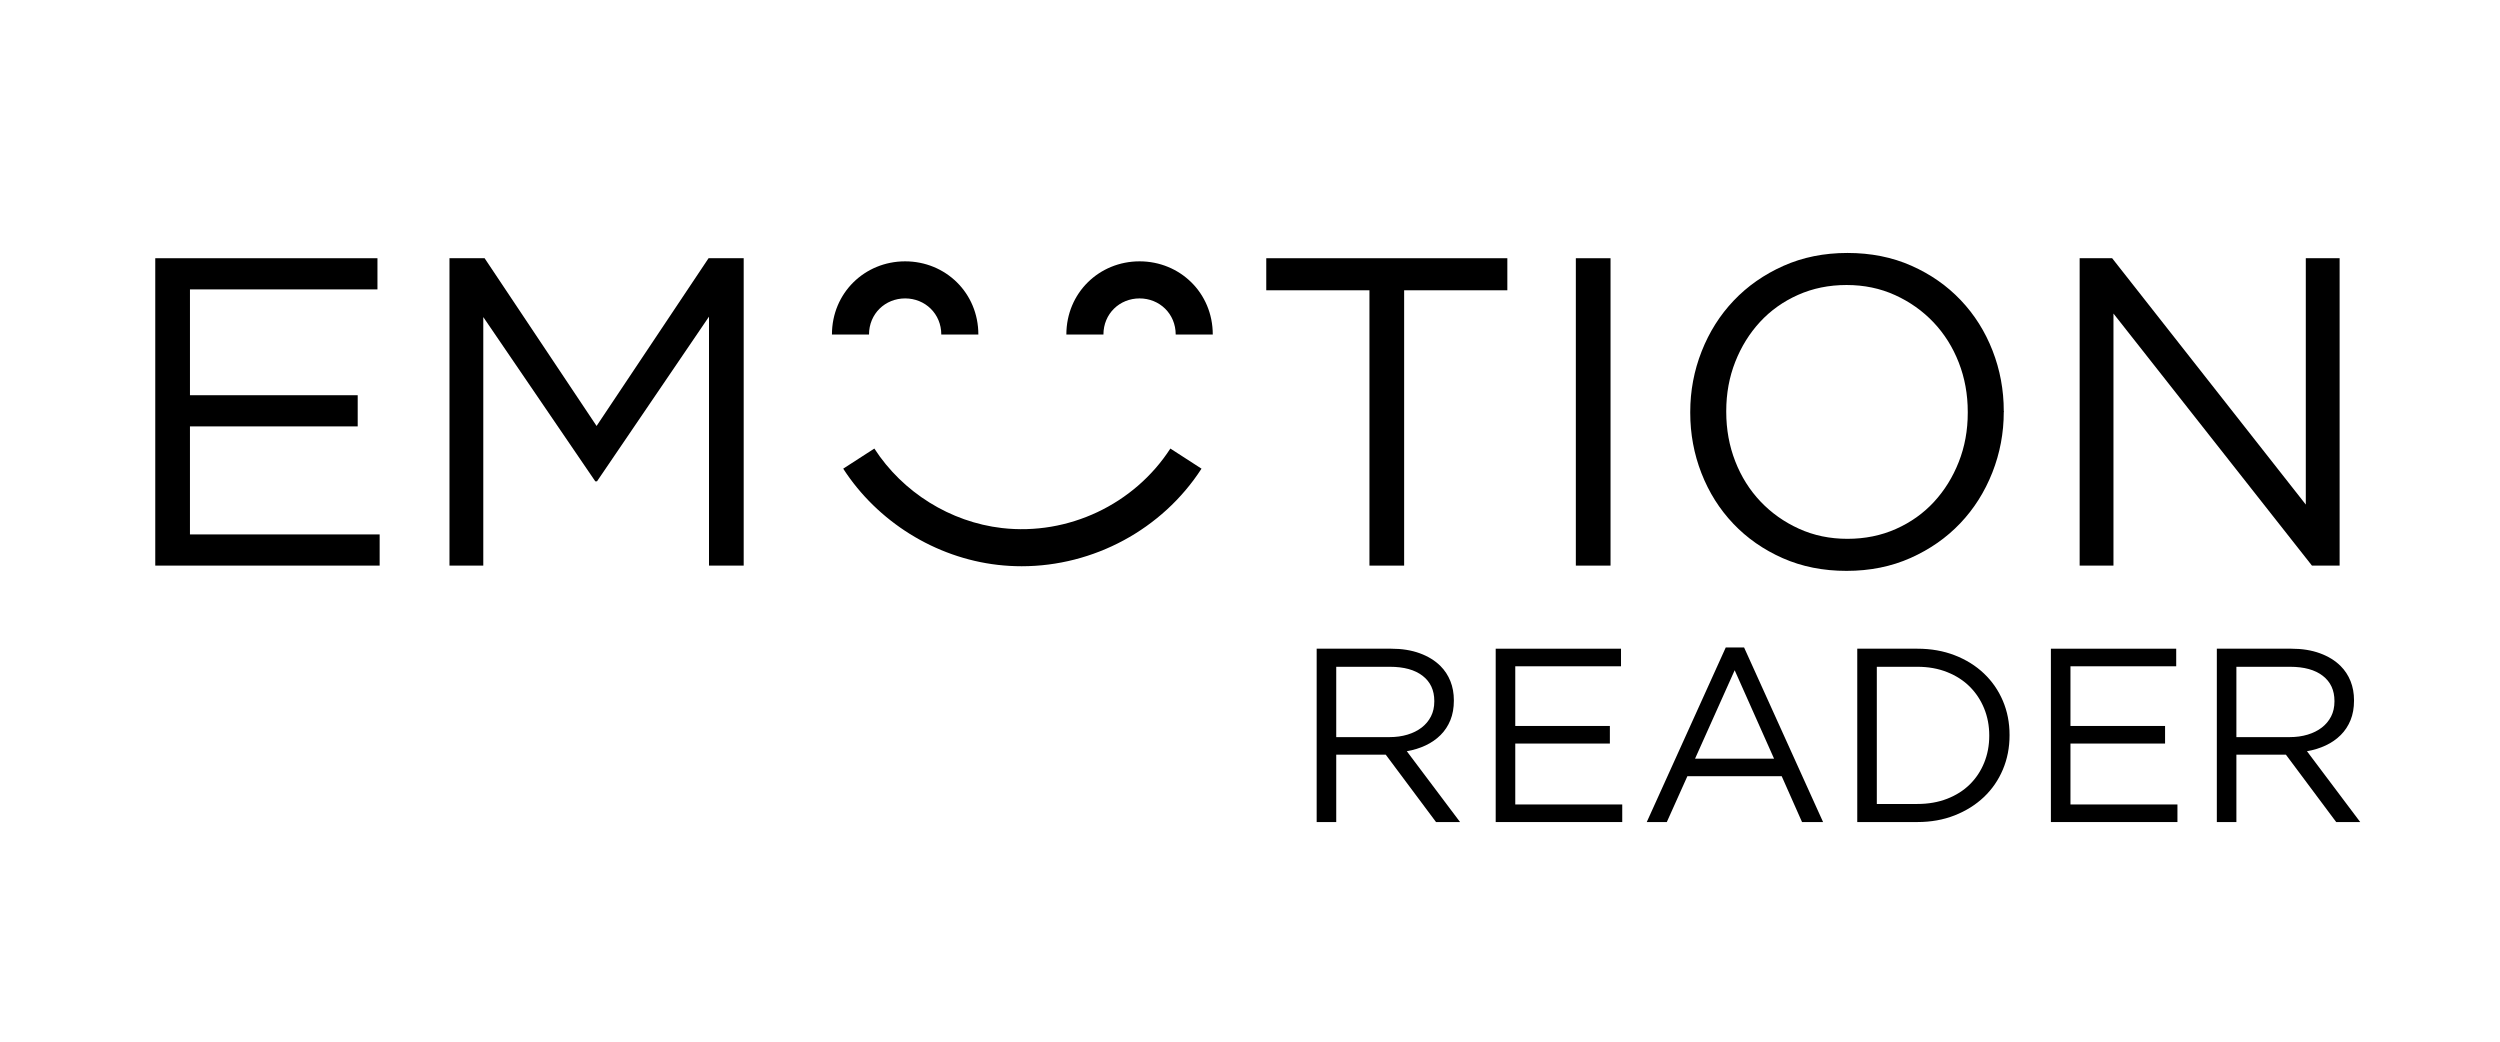
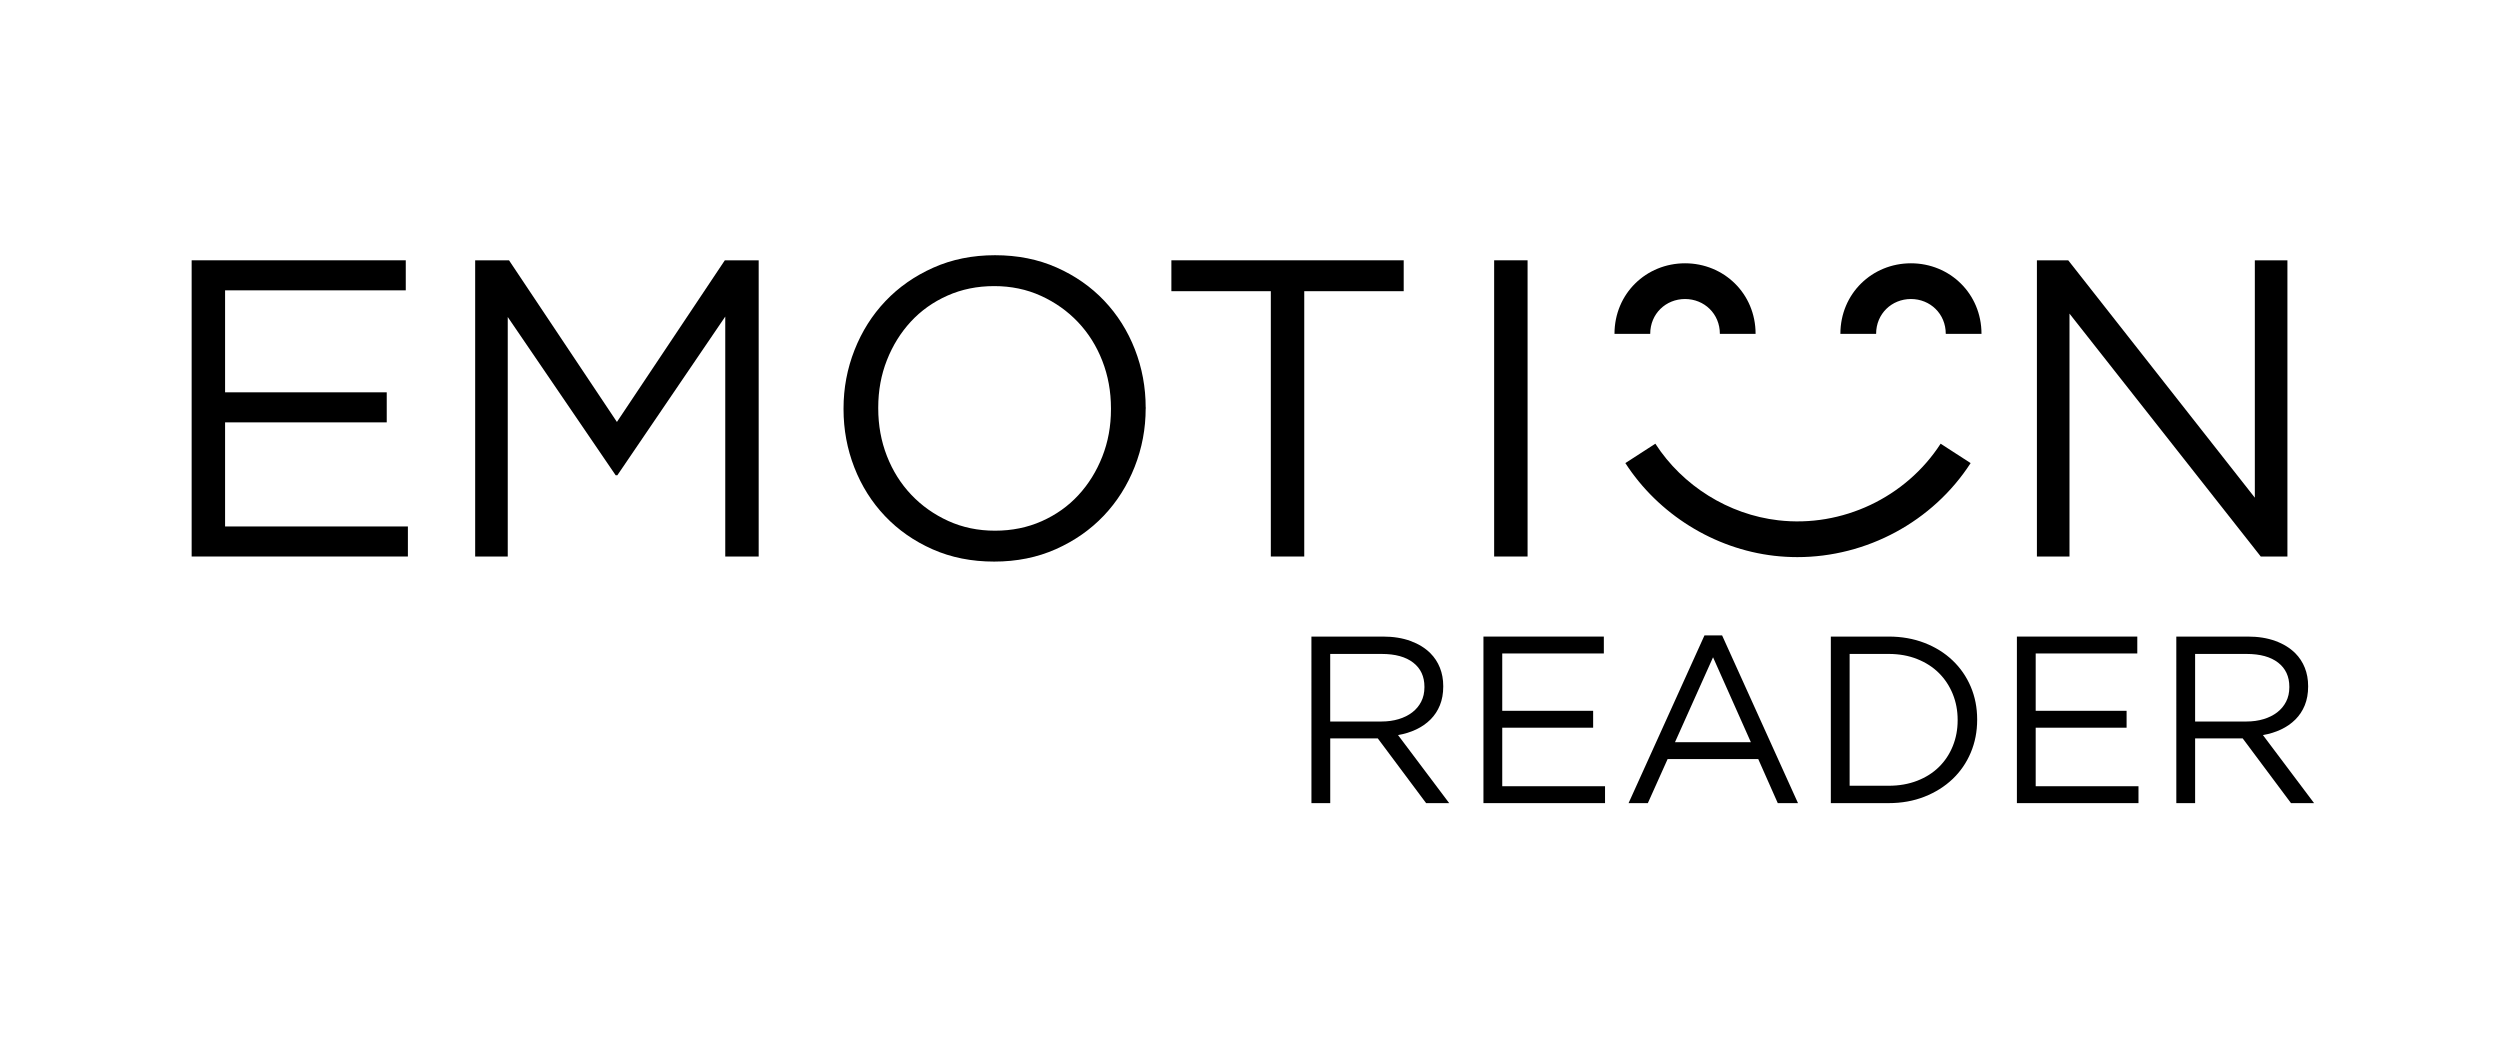
- <svg xmlns="http://www.w3.org/2000/svg" version="1.1" id="Layer_1" x="0px" y="0px" viewBox="0 0 300 125" enable-background="new 0 0 300 125" xml:space="preserve">
+ <svg xmlns="http://www.w3.org/2000/svg" version="1.1" id="Layer_1" x="0px" y="0px" viewBox="0 0 300 125" style="enable-background:new 0 0 300 125;" xml:space="preserve">
  <g>
-     <path d="M164.335,34.834h-12.383v-3.847h28.929v3.847h-12.384v33.039h-4.163V34.834z" />
-     <path d="M189.101,30.987h4.163v36.886h-4.163V30.987z" />
-     <path d="M249.558,30.987h3.9l23.238,29.562V30.987h4.058v36.886h-3.32l-23.818-30.247v30.247h-4.058V30.987z" />
+     <path d="M152.499,34.943h-11.933v-3.707h27.878v3.707H156.51v31.839h-4.011V34.943z" />
+     <path d="M179.298,31.236h4.011v35.546h-4.011V31.236z" />
+     <path d="M244.429,31.236h3.758l22.393,28.487V31.236h3.91v35.546h-3.199l-22.952-29.148v29.148h-3.91   L244.429,31.236L244.429,31.236z" />
  </g>
  <g>
-     <path d="M18.632,30.987h26.663v3.741h-22.5v12.699h20.129v3.741H22.794v12.963h22.764v3.741H18.632V30.987z" />
-     <path d="M53.937,30.987h4.216l13.437,20.129l13.437-20.129h4.216v36.886h-4.163V37.996l-13.437,19.76h-0.211   L57.994,38.048v29.825h-4.057V30.987z" />
+     <path d="M22.998,31.236h25.694v3.605H27.01v12.238h19.398v3.605H27.01v12.492h21.937v3.605H22.998V31.236z" />
+     <path d="M57.02,31.236h4.062L74.03,50.634l12.95-19.398h4.062v35.546h-4.011V37.989L74.082,57.031h-0.203   L60.93,38.041v28.741h-3.91V31.236z" />
+   </g>
+   <g>
+     <path d="M157.37,76.389h8.594c1.237,0,2.336,0.176,3.298,0.528c0.962,0.353,1.756,0.842,2.385,1.47   c0.494,0.495,0.876,1.076,1.142,1.742c0.266,0.667,0.4,1.399,0.4,2.199v0.057c0,0.838-0.134,1.585-0.4,2.241   c-0.266,0.657-0.643,1.227-1.128,1.713c-0.485,0.485-1.062,0.884-1.727,1.199c-0.667,0.314-1.39,0.538-2.17,0.671l6.139,8.166   h-2.77l-5.796-7.766h-0.056h-5.653v7.766h-2.255L157.37,76.389L157.37,76.389z M165.78,86.581c0.744,0,1.43-0.095,2.061-0.286   c0.63-0.19,1.174-0.461,1.632-0.813c0.458-0.352,0.815-0.78,1.073-1.285s0.386-1.081,0.386-1.727v-0.057   c0-1.237-0.449-2.203-1.346-2.898c-0.896-0.694-2.156-1.042-3.778-1.042h-6.183v8.109L165.78,86.581L165.78,86.581z" />
+     <path d="M178.014,76.389h14.447v2.027h-12.192v6.881h10.908v2.027h-10.908v7.024h12.335v2.027h-14.59   L178.014,76.389L178.014,76.389z" />
+     <path d="M204.538,76.245h2.113l9.108,20.129h-2.427l-2.341-5.283h-10.879l-2.37,5.283h-2.313L204.538,76.245   z M210.105,89.066l-4.54-10.193l-4.568,10.193H210.105z" />
+     <path d="M219.7,76.389h6.938c1.56,0,2.993,0.253,4.297,0.757c1.303,0.504,2.428,1.203,3.369,2.099   c0.942,0.894,1.67,1.946,2.184,3.155s0.771,2.518,0.771,3.926v0.056c0,1.409-0.257,2.723-0.771,3.94   c-0.514,1.218-1.242,2.275-2.184,3.169s-2.066,1.599-3.369,2.113c-1.304,0.514-2.737,0.771-4.297,0.771H219.7V76.389z    M226.638,94.29c1.256,0,2.398-0.2,3.426-0.599c1.028-0.4,1.899-0.952,2.613-1.656c0.714-0.704,1.266-1.536,1.656-2.498   c0.389-0.961,0.585-1.994,0.585-3.098v-0.057c0-1.103-0.196-2.136-0.585-3.098c-0.391-0.962-0.942-1.8-1.656-2.513   c-0.714-0.714-1.585-1.275-2.613-1.685c-1.028-0.409-2.17-0.614-3.426-0.614h-4.683v15.818   C221.955,94.291,226.638,94.291,226.638,94.29z" />
+     <path d="M242.028,76.389h14.447v2.027h-12.192v6.881h10.908v2.027h-10.908v7.024h12.335v2.027h-14.59   L242.028,76.389L242.028,76.389z" />
+     <path d="M261.157,76.389h8.594c1.237,0,2.336,0.176,3.298,0.528c0.962,0.352,1.756,0.842,2.385,1.47   c0.494,0.495,0.876,1.076,1.142,1.742c0.266,0.667,0.4,1.399,0.4,2.199v0.057c0,0.838-0.134,1.585-0.4,2.241   c-0.266,0.657-0.643,1.227-1.128,1.713c-0.485,0.485-1.062,0.884-1.727,1.199c-0.667,0.314-1.39,0.538-2.17,0.671l6.139,8.166   h-2.77l-5.796-7.766h-0.057h-5.653v7.766h-2.255L261.157,76.389L261.157,76.389z M269.568,86.581c0.744,0,1.43-0.095,2.061-0.286   c0.63-0.19,1.174-0.461,1.632-0.813c0.458-0.352,0.815-0.78,1.073-1.285s0.386-1.081,0.386-1.727v-0.057   c0-1.237-0.449-2.203-1.346-2.898c-0.896-0.694-2.156-1.042-3.778-1.042h-6.183v8.109L269.568,86.581L269.568,86.581z" />
+   </g>
+   <g>
+     <path d="M119.302,67.391c-2.709,0-5.172-0.491-7.388-1.473c-2.217-0.981-4.122-2.31-5.713-3.986   c-1.592-1.676-2.818-3.622-3.682-5.84c-0.863-2.217-1.295-4.545-1.295-6.982v-0.102c0-2.437,0.44-4.773,1.32-7.007   s2.115-4.19,3.707-5.865c1.591-1.676,3.504-3.013,5.738-4.012c2.234-0.998,4.705-1.498,7.414-1.498   c2.708,0,5.171,0.491,7.388,1.473s4.121,2.31,5.713,3.986c1.591,1.676,2.818,3.623,3.682,5.84c0.863,2.218,1.295,4.545,1.295,6.982   c0.033,0.034,0.033,0.068,0,0.102c0,2.437-0.44,4.773-1.32,7.008c-0.881,2.234-2.116,4.189-3.707,5.865   c-1.592,1.676-3.504,3.014-5.738,4.012C124.481,66.891,122.01,67.391,119.302,67.391z M119.403,63.683   c2.031,0,3.901-0.381,5.611-1.143c1.709-0.762,3.174-1.802,4.392-3.123c1.219-1.32,2.175-2.86,2.869-4.621   c0.694-1.76,1.041-3.656,1.041-5.687v-0.102c0-2.031-0.347-3.935-1.041-5.713s-1.668-3.326-2.92-4.646   c-1.253-1.32-2.734-2.369-4.443-3.148c-1.71-0.779-3.58-1.168-5.611-1.168c-2.031,0-3.902,0.381-5.611,1.143   c-1.71,0.762-3.174,1.803-4.392,3.123s-2.176,2.861-2.869,4.621c-0.694,1.761-1.041,3.656-1.041,5.687v0.102   c0,2.031,0.347,3.936,1.041,5.713c0.693,1.777,1.667,3.326,2.92,4.646c1.252,1.32,2.733,2.37,4.443,3.149   C115.501,63.294,117.372,63.683,119.403,63.683z" />
  </g>
  <g>
    <g>
-       <path d="M108.617,35.809c2.391,0,4.337,1.834,4.337,4.337h4.449c0-5.005-3.941-8.785-8.785-8.785    c-4.844,0-8.785,3.78-8.785,8.785h4.449C104.281,37.643,106.226,35.809,108.617,35.809z" />
+       <path d="M202.205,35.882c2.304,0,4.179,1.768,4.179,4.179h4.287c0-4.823-3.798-8.466-8.466-8.466    s-8.466,3.643-8.466,8.466h4.287C198.026,37.649,199.901,35.882,202.205,35.882z" />
    </g>
    <g>
-       <path d="M136.747,35.809c2.391,0,4.337,1.834,4.337,4.337h4.449c0-5.005-3.941-8.785-8.785-8.785    c-4.844,0-8.785,3.78-8.785,8.785h4.449C132.411,37.643,134.356,35.809,136.747,35.809z" />
+       <path d="M229.313,35.882c2.304,0,4.179,1.768,4.179,4.179h4.287c0-4.823-3.798-8.466-8.466-8.466    s-8.466,3.643-8.466,8.466h4.287C225.134,37.649,227.008,35.882,229.313,35.882z" />
    </g>
    <g>
-       <path d="M122.604,67.949c8.606,0,16.854-4.401,21.577-11.709l-3.737-2.414c-4.336,6.71-12.271,10.456-20.211,9.539    c-6.19-0.714-11.914-4.28-15.312-9.539l-3.736,2.414c4.112,6.364,11.043,10.679,18.538,11.544    C120.685,67.895,121.646,67.949,122.604,67.949z" />
+       <path d="M215.683,66.854c8.294,0,16.242-4.241,20.793-11.283l-3.601-2.327    c-4.179,6.467-11.825,10.076-19.477,9.192c-5.965-0.688-11.481-4.124-14.756-9.192l-3.6,2.327    c3.963,6.133,10.641,10.291,17.865,11.124C213.834,66.801,214.76,66.854,215.683,66.854z" />
    </g>
  </g>
-   <g>
-     <path d="M158,77.844h8.944c1.287,0,2.432,0.183,3.432,0.55s1.828,0.876,2.482,1.53   c0.515,0.515,0.911,1.12,1.189,1.813c0.277,0.694,0.416,1.457,0.416,2.288v0.059c0,0.872-0.139,1.649-0.416,2.333   c-0.278,0.683-0.669,1.278-1.174,1.783c-0.505,0.505-1.105,0.921-1.798,1.248c-0.694,0.327-1.447,0.56-2.258,0.698l6.389,8.499   h-2.883l-6.032-8.083h-0.059h-5.884v8.083H158V77.844z M166.753,88.453c0.774,0,1.489-0.099,2.145-0.297   c0.655-0.198,1.222-0.48,1.699-0.847c0.476-0.366,0.848-0.812,1.117-1.337c0.268-0.525,0.402-1.124,0.402-1.798v-0.06   c0-1.287-0.467-2.293-1.401-3.016c-0.933-0.723-2.244-1.084-3.932-1.084h-6.435v8.439H166.753z" />
-     <path d="M179.485,77.844h15.036v2.11h-12.689v7.162h11.352v2.11h-11.352v7.31h12.837v2.11h-15.185V77.844z" />
-     <path d="M207.091,77.695h2.199l9.479,20.95h-2.526l-2.437-5.498h-11.322l-2.466,5.498h-2.407L207.091,77.695z    M212.886,91.038l-4.725-10.609l-4.754,10.609H212.886z" />
-     <path d="M222.871,77.844h7.221c1.624,0,3.115,0.263,4.472,0.788c1.357,0.525,2.526,1.253,3.507,2.184   c0.98,0.931,1.738,2.026,2.273,3.283c0.535,1.258,0.802,2.621,0.802,4.086v0.059c0,1.466-0.267,2.833-0.802,4.101   c-0.535,1.268-1.293,2.368-2.273,3.299c-0.981,0.931-2.15,1.664-3.507,2.199c-1.357,0.535-2.848,0.802-4.472,0.802h-7.221V77.844z    M230.092,96.476c1.307,0,2.496-0.208,3.566-0.624c1.07-0.416,1.976-0.991,2.719-1.724c0.743-0.733,1.317-1.599,1.724-2.6   c0.406-1,0.609-2.075,0.609-3.224v-0.059c0-1.149-0.204-2.224-0.609-3.224c-0.407-1-0.981-1.872-1.724-2.615   c-0.743-0.743-1.649-1.327-2.719-1.753c-1.07-0.426-2.258-0.639-3.566-0.639h-4.874v16.463H230.092z" />
-     <path d="M246.109,77.844h15.036v2.11h-12.689v7.162h11.352v2.11h-11.352v7.31h12.837v2.11h-15.185V77.844z" />
-     <path d="M266.019,77.844h8.944c1.287,0,2.432,0.183,3.432,0.55c1,0.367,1.828,0.876,2.482,1.53   c0.515,0.515,0.911,1.12,1.189,1.813c0.277,0.694,0.416,1.457,0.416,2.288v0.059c0,0.872-0.139,1.649-0.416,2.333   c-0.278,0.683-0.669,1.278-1.174,1.783c-0.505,0.505-1.105,0.921-1.798,1.248c-0.694,0.327-1.447,0.56-2.258,0.698l6.389,8.499   h-2.883l-6.032-8.083h-0.059h-5.884v8.083h-2.347V77.844z M274.772,88.453c0.774,0,1.489-0.099,2.145-0.297   c0.655-0.198,1.222-0.48,1.699-0.847c0.476-0.366,0.848-0.812,1.117-1.337c0.268-0.525,0.402-1.124,0.402-1.798v-0.06   c0-1.287-0.467-2.293-1.401-3.016c-0.933-0.723-2.244-1.084-3.932-1.084h-6.435v8.439H274.772z" />
-   </g>
-   <g>
-     <path d="M221.588,68.505c-2.811,0-5.367-0.509-7.667-1.528c-2.301-1.018-4.277-2.397-5.928-4.136   c-1.652-1.739-2.924-3.759-3.82-6.06c-0.896-2.301-1.344-4.716-1.344-7.246V49.43c0-2.529,0.456-4.953,1.37-7.272   c0.913-2.319,2.195-4.347,3.847-6.086c1.651-1.739,3.636-3.126,5.954-4.163c2.319-1.036,4.882-1.554,7.693-1.554   c2.81,0,5.366,0.51,7.667,1.528c2.301,1.019,4.276,2.397,5.928,4.136c1.651,1.739,2.925,3.76,3.82,6.06   c0.896,2.301,1.344,4.716,1.344,7.246c0.035,0.036,0.035,0.071,0,0.105c0,2.529-0.457,4.953-1.37,7.272   c-0.914,2.318-2.196,4.347-3.847,6.086c-1.652,1.739-3.636,3.127-5.954,4.163C226.963,67.987,224.398,68.505,221.588,68.505z    M221.693,64.659c2.108,0,4.048-0.395,5.823-1.186c1.774-0.79,3.293-1.87,4.558-3.241s2.257-2.968,2.977-4.795   c0.72-1.826,1.08-3.794,1.08-5.902V49.43c0-2.108-0.36-4.084-1.08-5.928c-0.72-1.845-1.731-3.451-3.03-4.822   c-1.3-1.37-2.837-2.459-4.611-3.267c-1.774-0.808-3.715-1.212-5.823-1.212c-2.108,0-4.049,0.395-5.823,1.186   c-1.774,0.791-3.293,1.871-4.558,3.241c-1.264,1.37-2.258,2.969-2.977,4.795c-0.72,1.827-1.08,3.794-1.08,5.902v0.105   c0,2.108,0.36,4.084,1.08,5.928c0.719,1.844,1.73,3.452,3.03,4.821c1.299,1.37,2.836,2.459,4.611,3.267   C217.644,64.255,219.586,64.659,221.693,64.659z" />
-   </g>
</svg>
